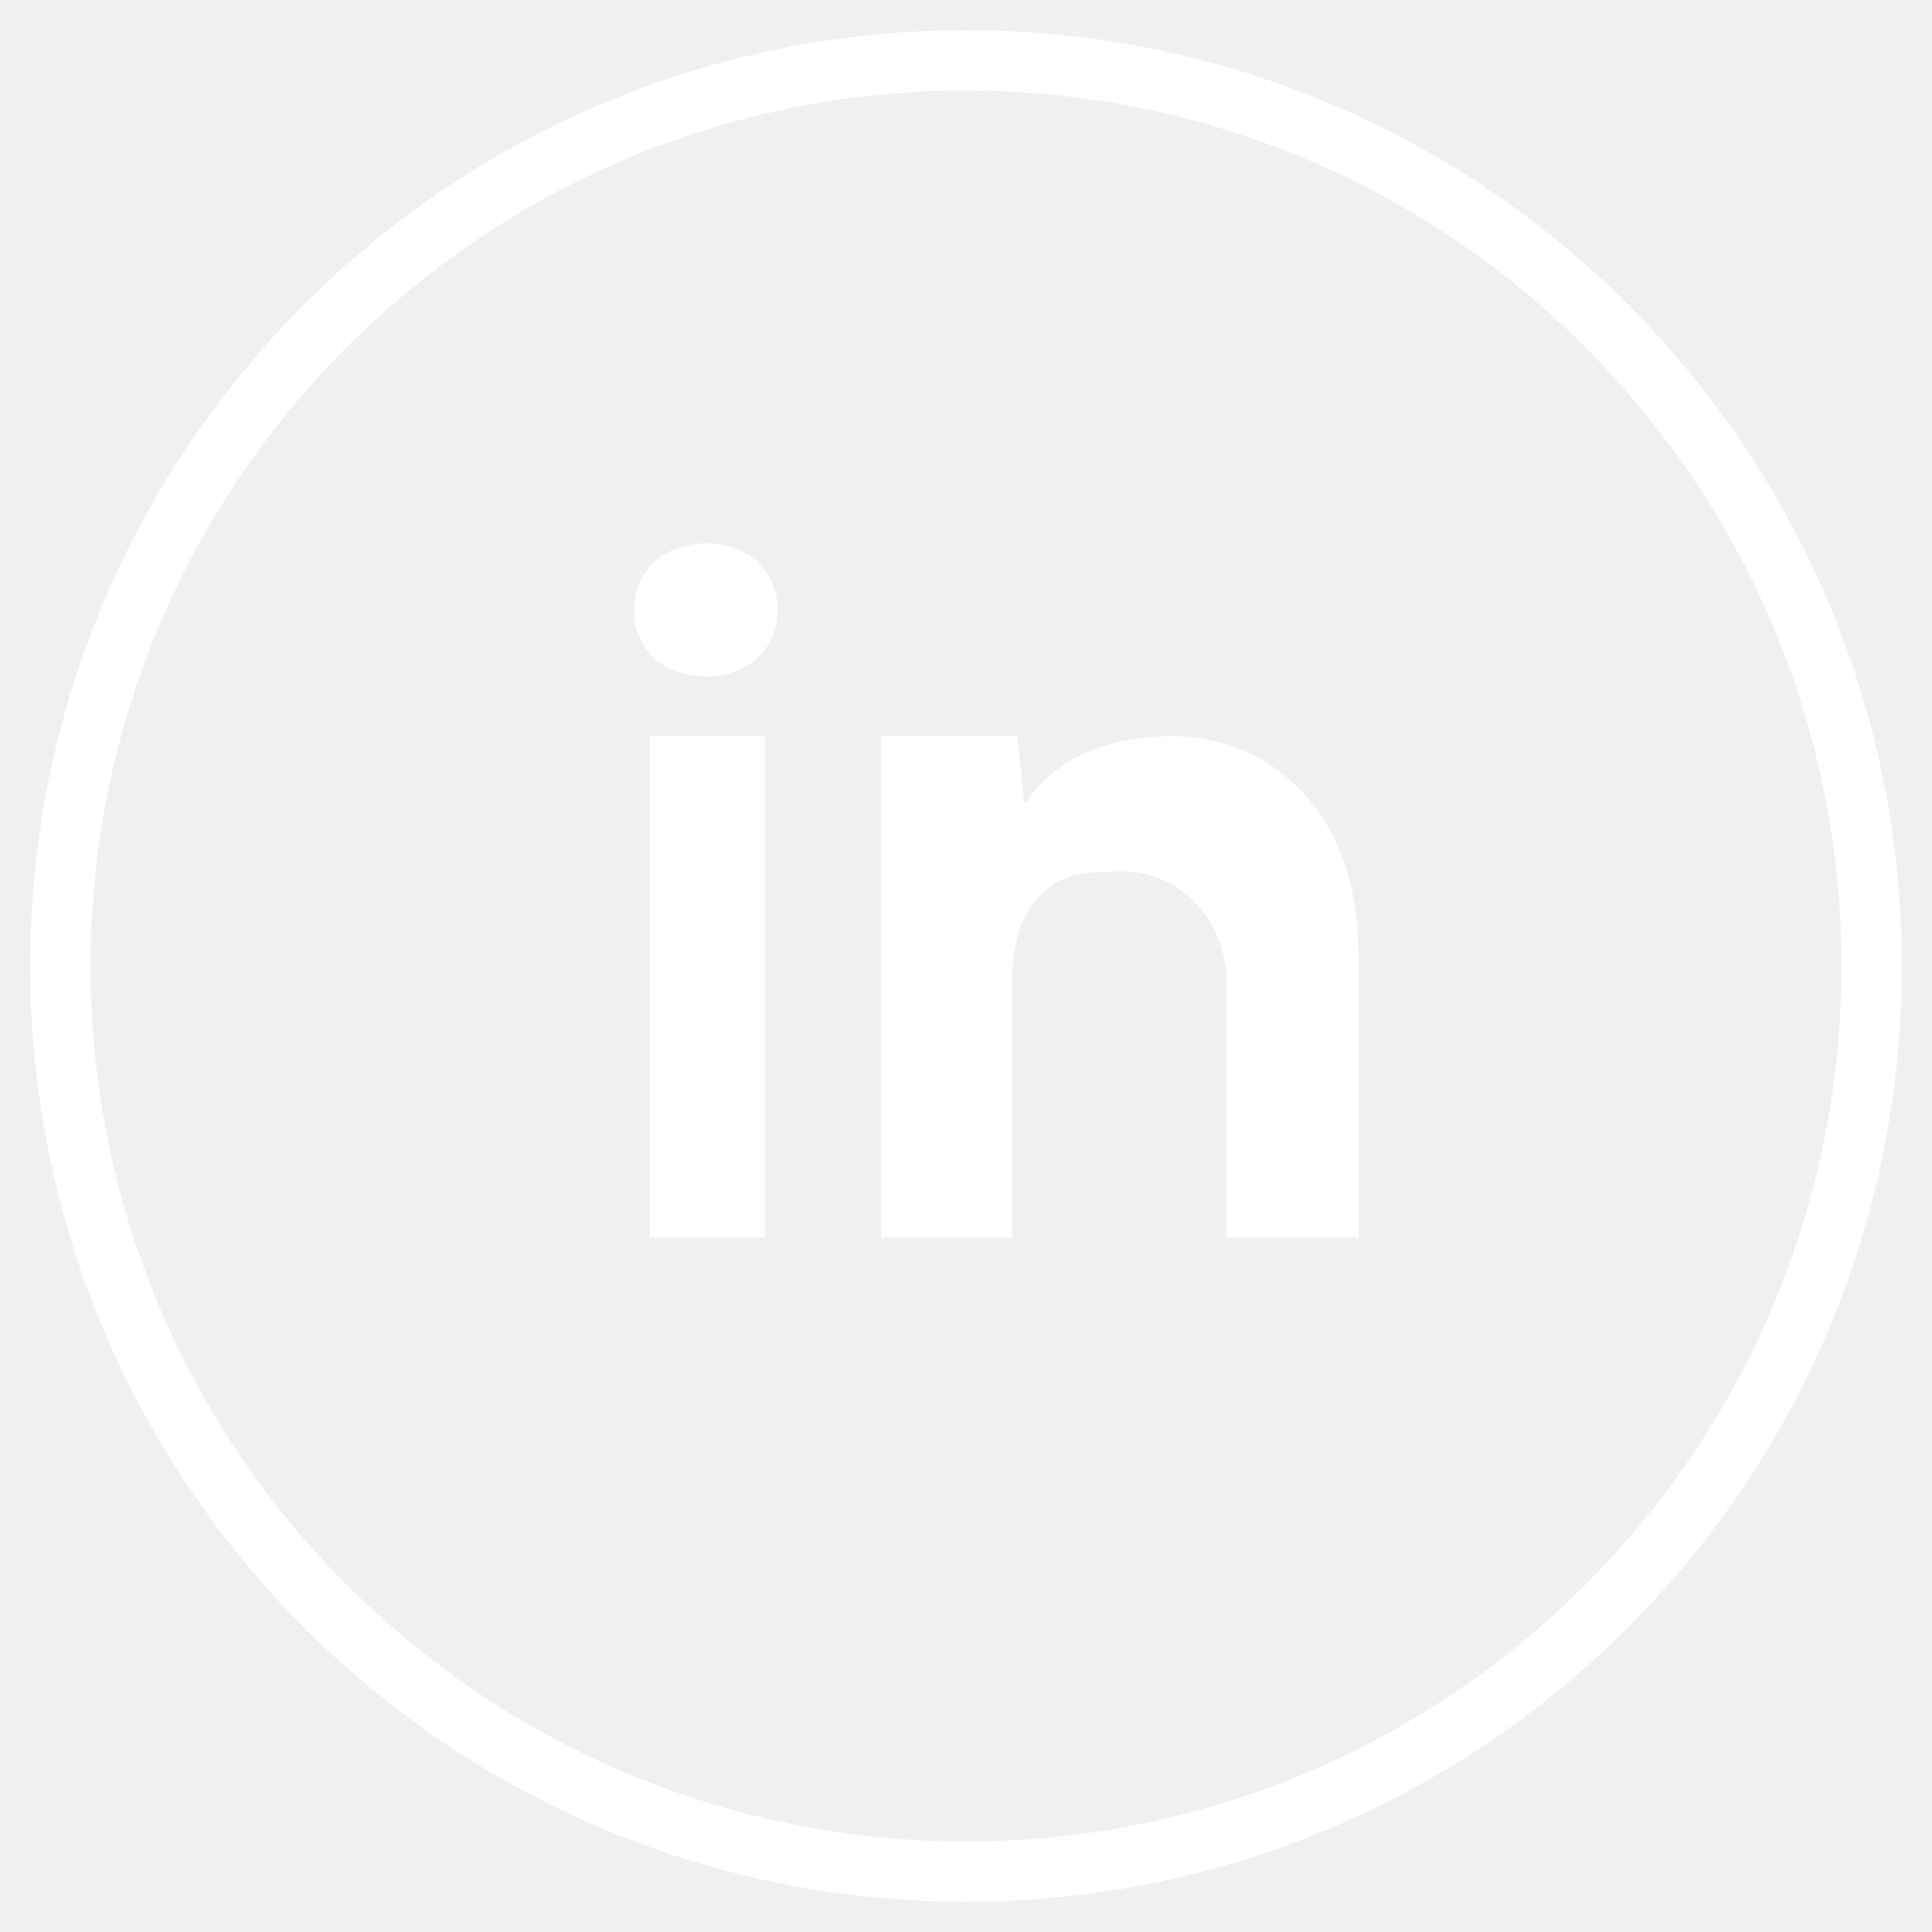
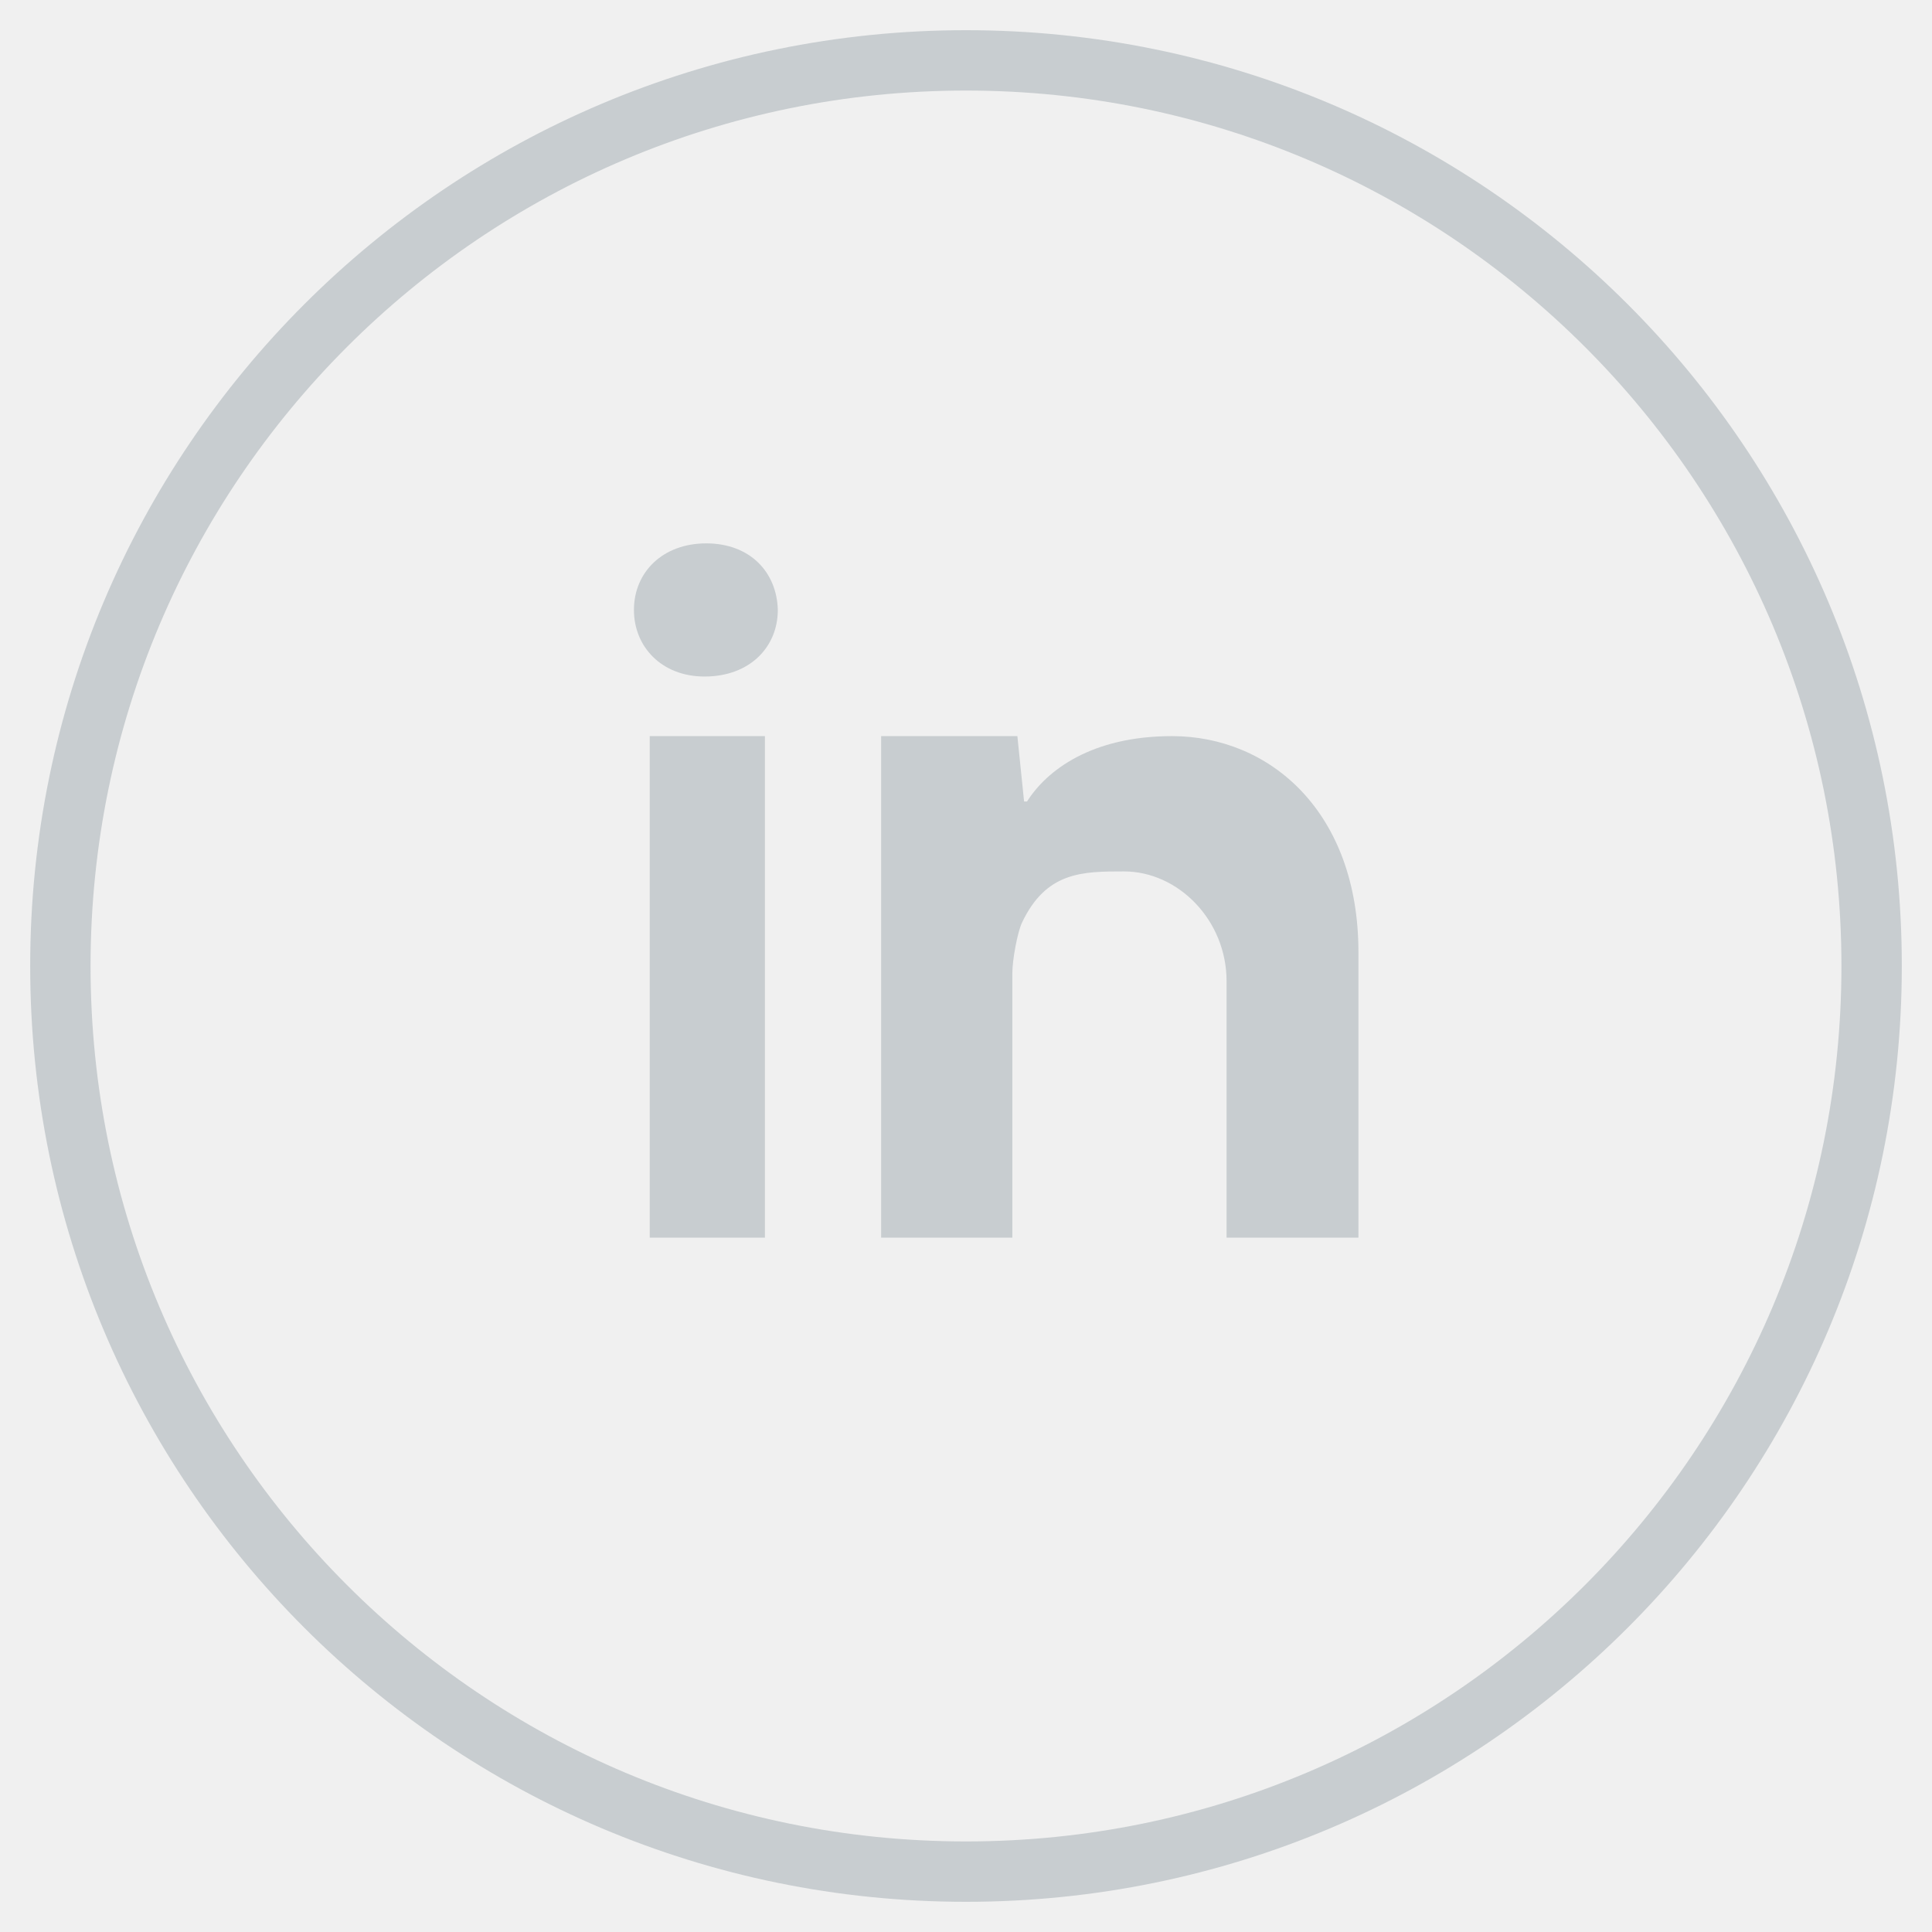
<svg xmlns="http://www.w3.org/2000/svg" width="64" height="64" viewBox="0 0 64 64">
  <g fill="none" fill-rule="evenodd">
-     <circle cx="32" cy="32" r="30" stroke="#ffffff" stroke-linecap="round" stroke-width="2" />
-     <path fill="#ffffff" d="M40.632,32.505 C40.632,30.478 39.025,28.867 37.235,28.867 C35.867,28.867 34.658,28.867 33.855,30.564 C33.706,30.877 33.535,31.789 33.535,32.24 L33.535,41 L29.189,41 L29.189,29.873 L29.189,24.385 L33.702,24.385 L33.924,26.55 L34.022,26.55 C34.673,25.521 36.154,24.385 38.825,24.385 C42.081,24.385 45,26.912 45,31.543 L45,41 L40.632,41 L40.632,32.505 Z M23.339,22.411 C21.917,22.411 21,21.424 21,20.206 C21,18.958 21.947,18 23.397,18 C24.848,18 25.736,18.957 25.766,20.206 C25.766,21.424 24.848,22.411 23.339,22.411 L23.339,22.411 Z M21.523,41 L21.523,24.385 L25.339,24.385 L25.339,41 L21.523,41 Z" />
+     <circle cx="32" cy="32" r="30" stroke="#C8CDD0" stroke-linecap="round" stroke-width="2" />
+     <path fill="#C8CDD0" d="M40.632,32.505 C40.632,30.478 39.025,28.867 37.235,28.867 C35.867,28.867 34.658,28.867 33.855,30.564 C33.706,30.877 33.535,31.789 33.535,32.24 L33.535,41 L29.189,41 L29.189,29.873 L29.189,24.385 L33.702,24.385 L33.924,26.55 L34.022,26.55 C34.673,25.521 36.154,24.385 38.825,24.385 C42.081,24.385 45,26.912 45,31.543 L45,41 L40.632,41 L40.632,32.505 Z M23.339,22.411 C21.917,22.411 21,21.424 21,20.206 C21,18.958 21.947,18 23.397,18 C24.848,18 25.736,18.957 25.766,20.206 C25.766,21.424 24.848,22.411 23.339,22.411 L23.339,22.411 Z M21.523,41 L21.523,24.385 L25.339,24.385 L25.339,41 L21.523,41 Z" />
  </g>
</svg>
